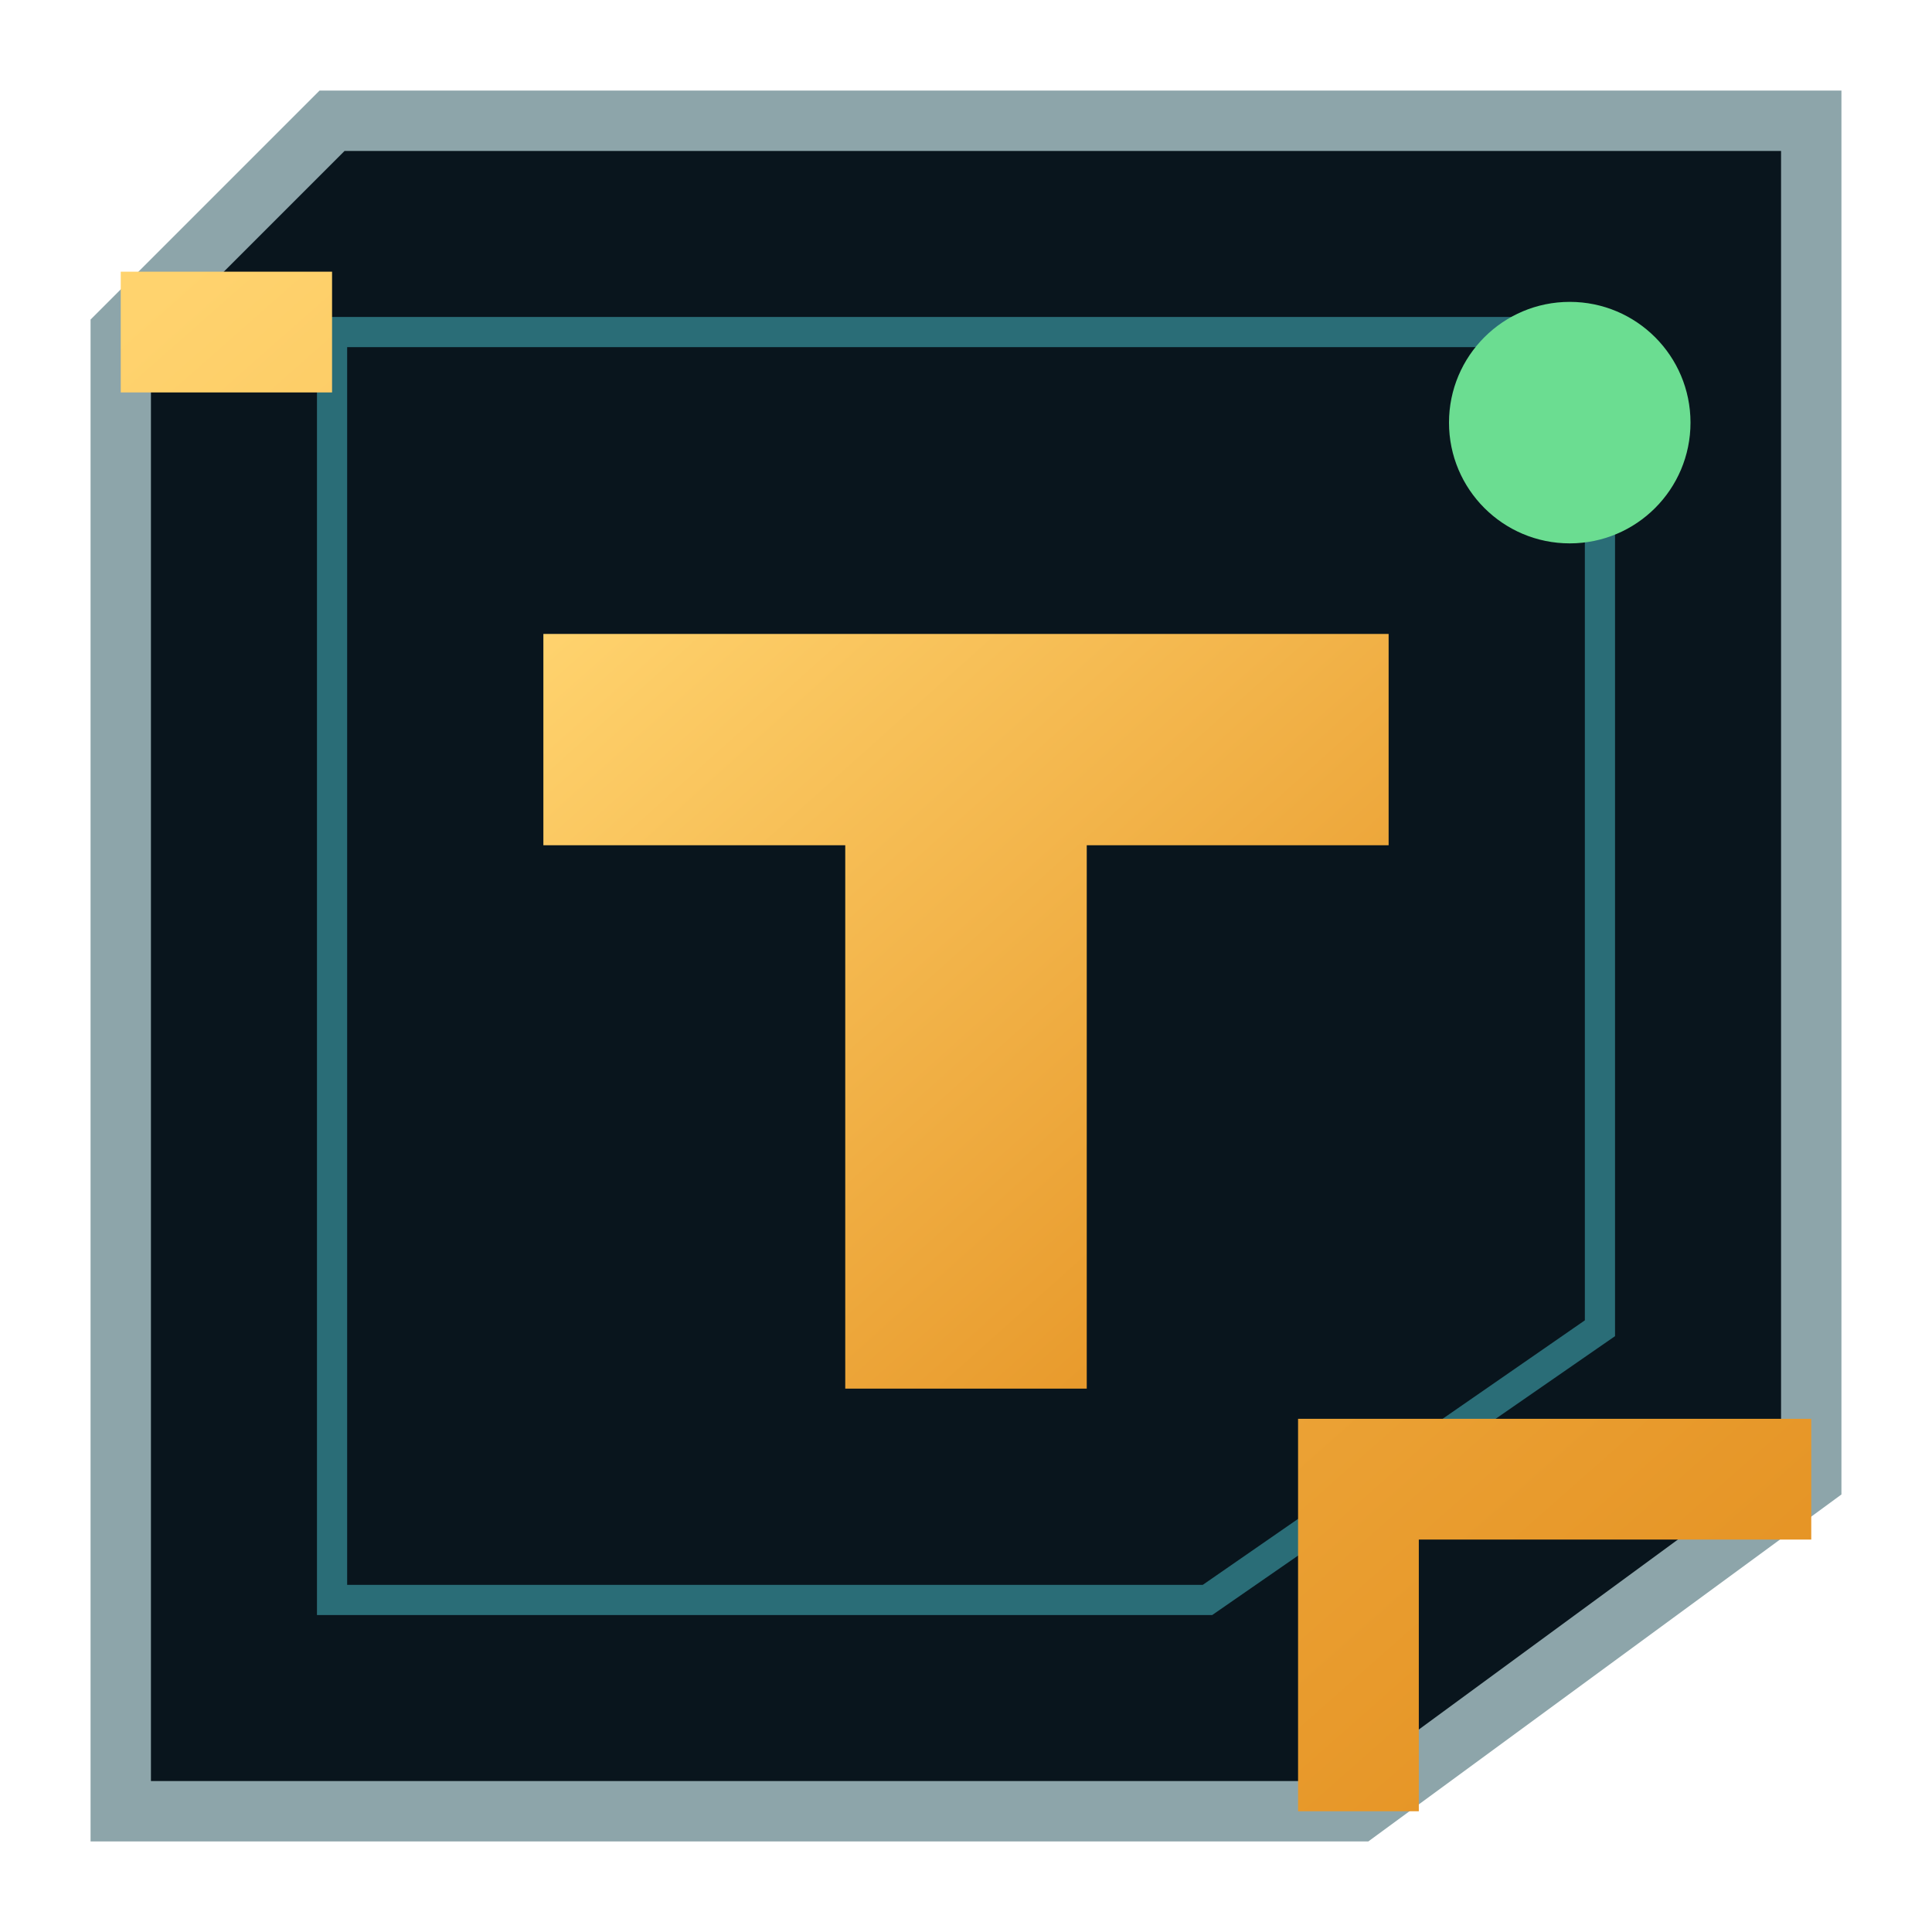
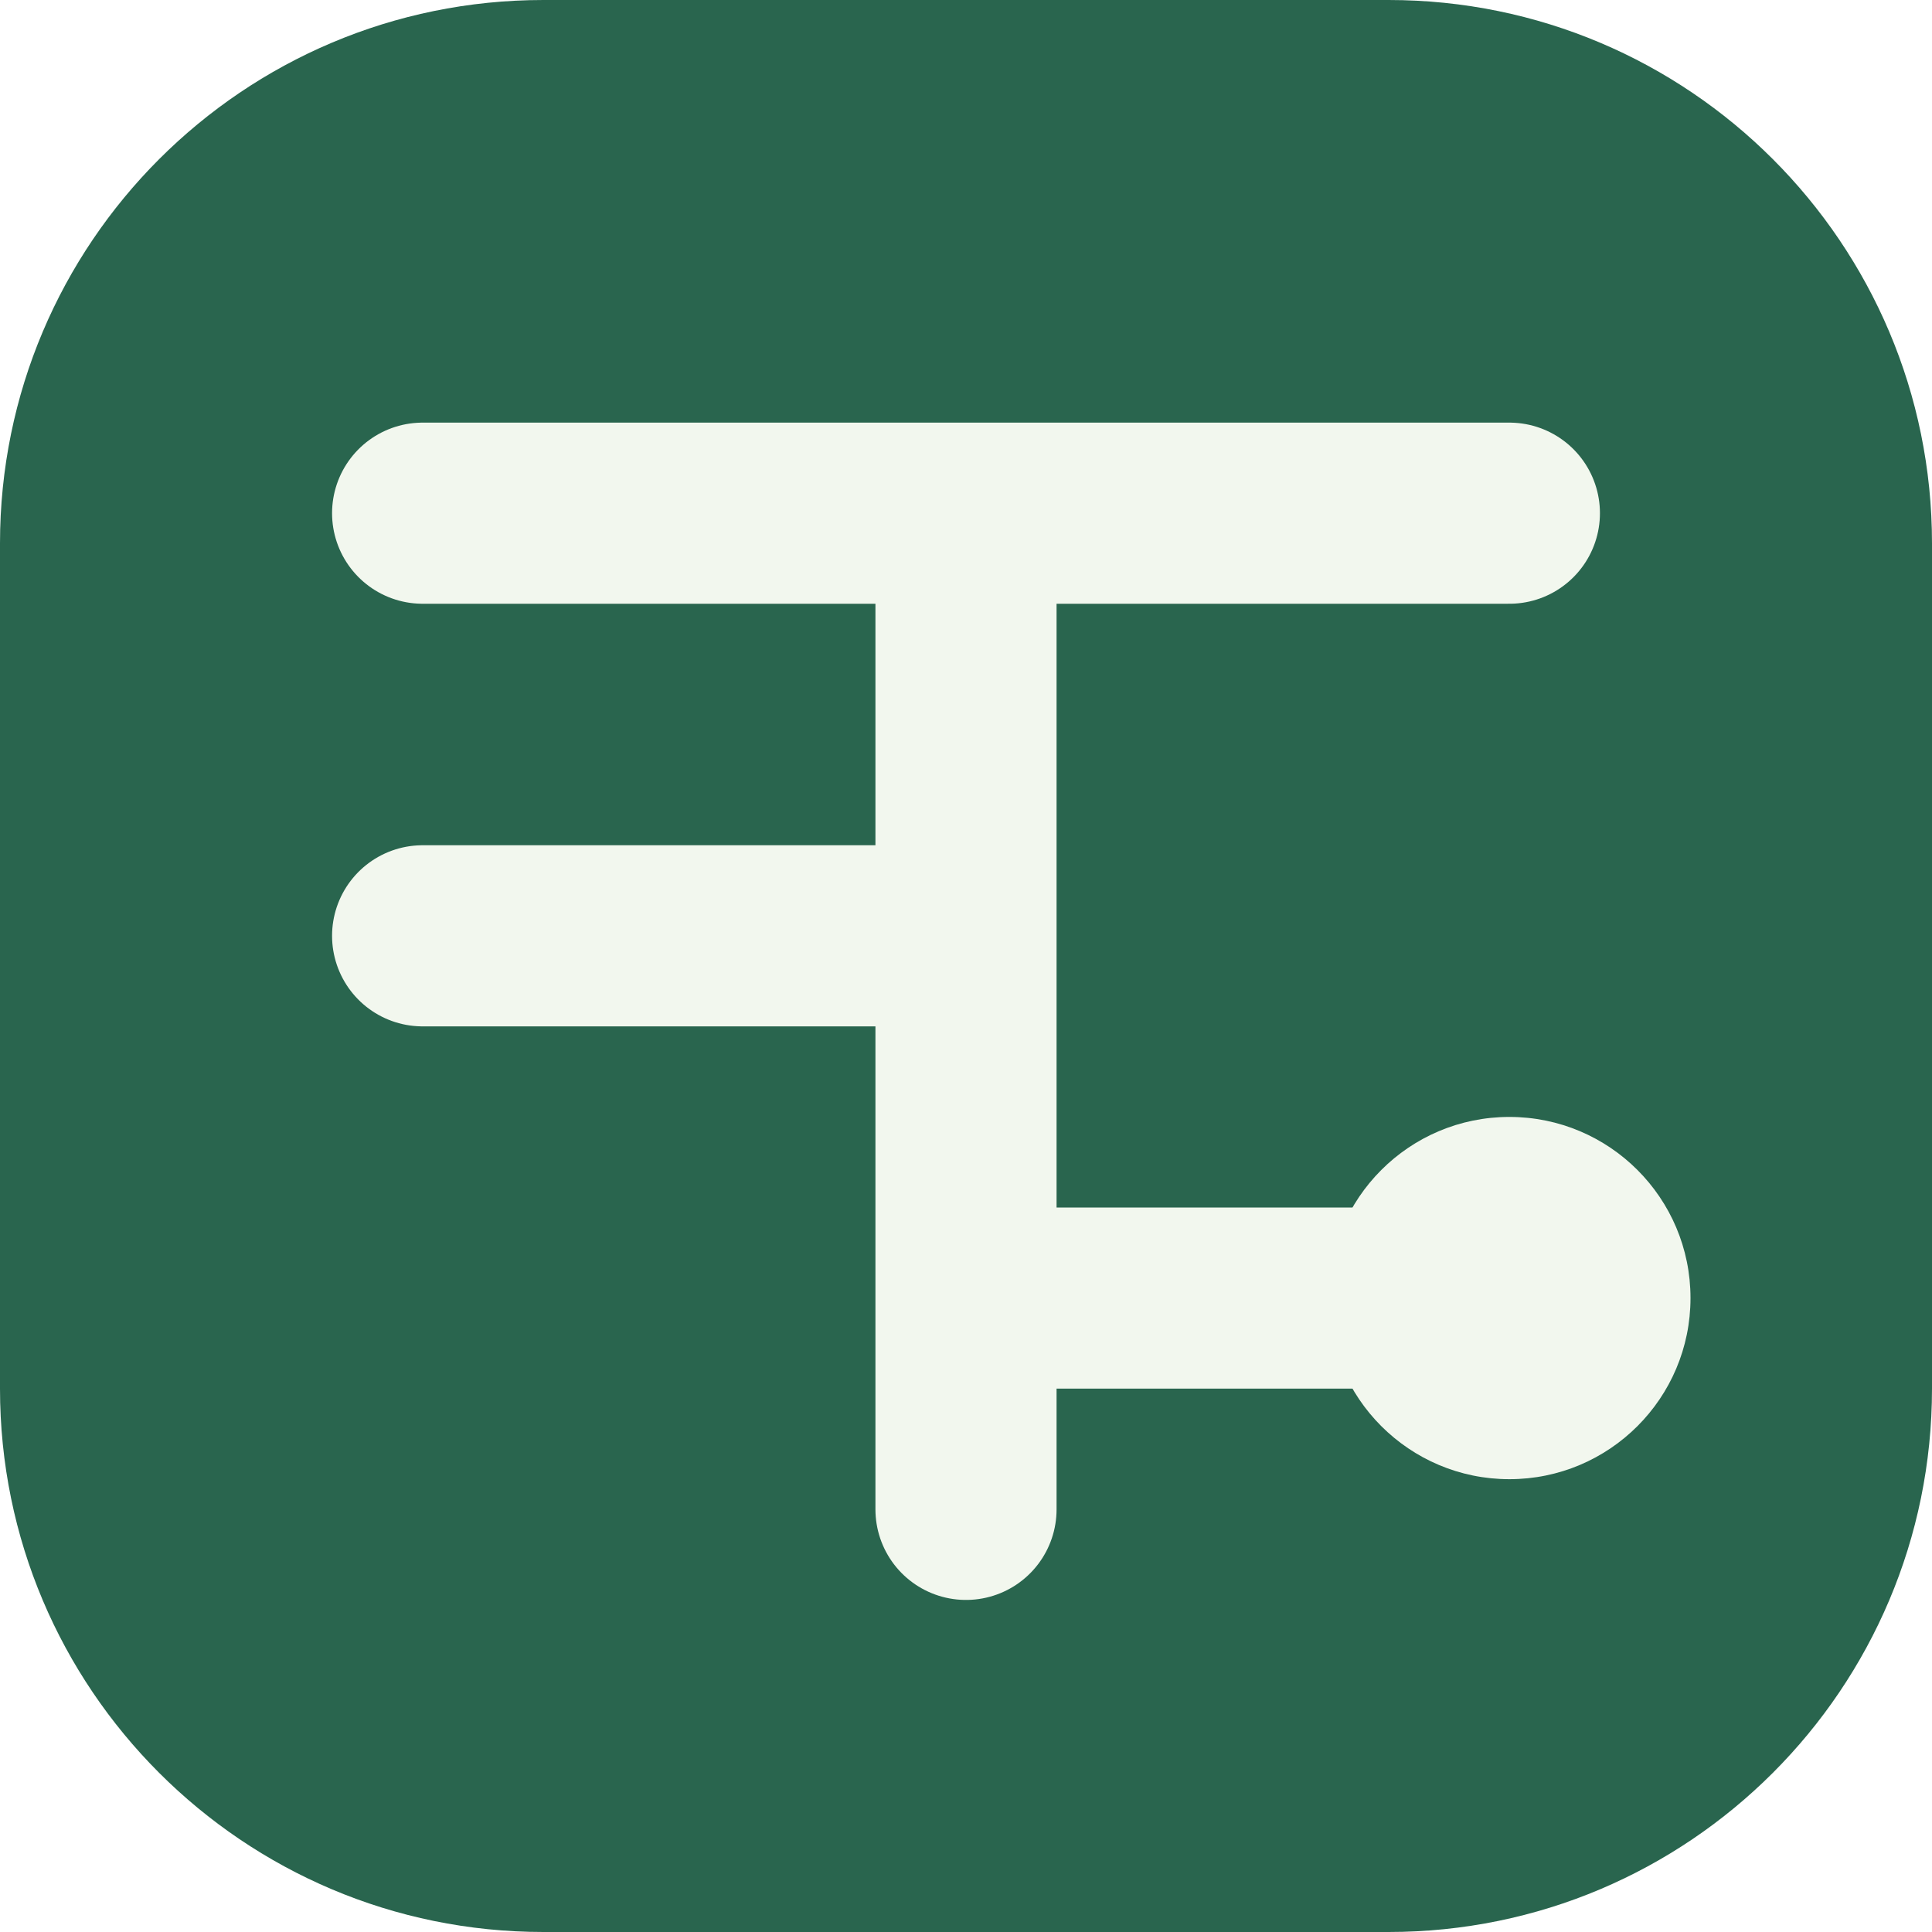
<svg xmlns="http://www.w3.org/2000/svg" viewBox="0 0 64 64">
-   <defs>
-     <linearGradient id="core" x1="0" y1="0" x2="1" y2="1">
-       <stop offset="0" stop-color="#ffd36e" />
-       <stop offset="1" stop-color="#e38e1e" />
-     </linearGradient>
-   </defs>
-   <path d="M11 4h49v45L45 60H4V11Z" fill="#09151d" stroke="#8da5aa" stroke-width="2" />
-   <path d="M11 11h42v33L40 53H11Z" fill="none" stroke="#54d7e4" stroke-opacity=".45" />
-   <path d="M4 11h7M45 60V49h15" fill="none" stroke="url(#core)" stroke-width="4" />
-   <path d="M18 21h28v7H36v18h-8V28H18Z" fill="url(#core)" />
-   <circle cx="52" cy="14" r="4" fill="#6bdd91" />
+   <rect width="64" height="64" rx="18" fill="#29654e" />
+   <path d="M14 17h36M32 17v33M14 31h16M34 43h16" fill="none" stroke="#f2f7ee" stroke-width="6" stroke-linecap="round" />
+   <circle cx="50" cy="43" r="6" fill="#f2f7ee" />
</svg>
